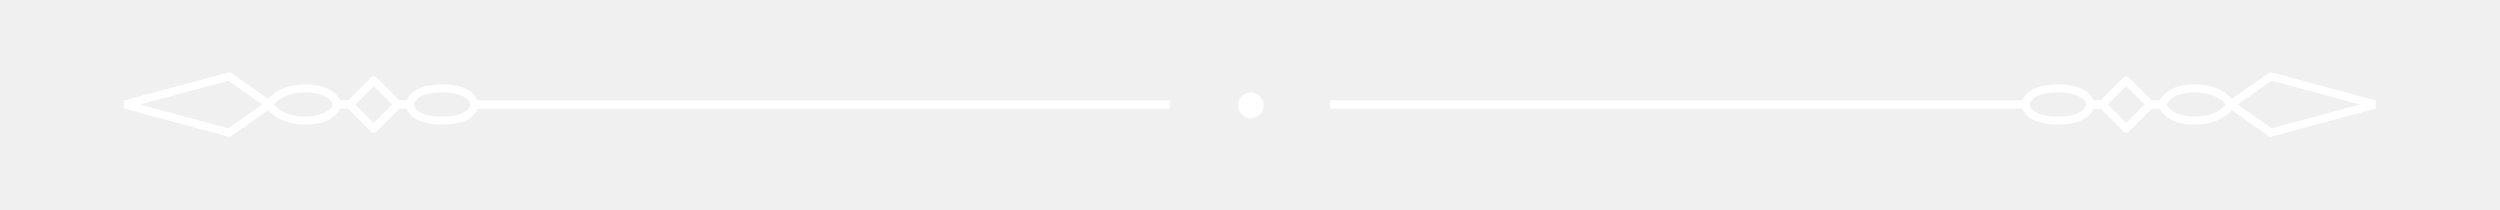
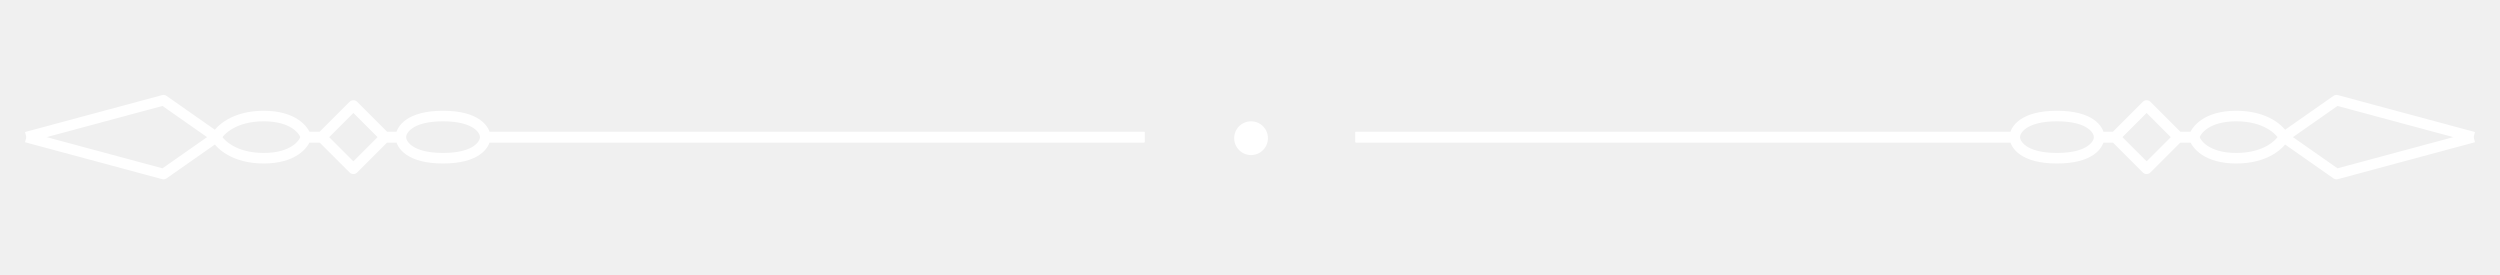
- <svg xmlns="http://www.w3.org/2000/svg" width="311" height="26" viewBox="0 0 311 26" fill="none">
-   <path d="M155.6 14.7C156.484 14.7 157.2 13.984 157.2 13.1C157.2 12.216 156.484 11.5 155.6 11.5C154.716 11.5 154 12.216 154 13.1C154 13.984 154.716 14.7 155.6 14.7Z" fill="white" />
-   <path d="M145.5 13H59C59 12.333 58.2 11 55 11C51.8 11 51 12.333 51 13H49.5L46.5 10L43.5 13H42C41.833 12.333 40.8 11 38 11C35.2 11 33.833 12.333 33.5 13L28.5 9.5L15.5 13" stroke="white" stroke-linejoin="round" />
-   <path d="M145.5 13H59C59 13.667 58.2 15 55 15C51.8 15 51 13.667 51 13H49.5L46.5 16L43.5 13H42C41.833 13.667 40.8 15 38 15C35.2 15 33.833 13.667 33.5 13L28.5 16.5L15.5 13" stroke="white" stroke-linejoin="round" />
-   <path d="M165.5 13H252C252 12.333 252.8 11 256 11C259.2 11 260 12.333 260 13H261.5L264.5 10L267.5 13H269C269.167 12.333 270.2 11 273 11C275.8 11 277.167 12.333 277.5 13L282.5 9.5L295.5 13" stroke="white" stroke-linejoin="round" />
-   <path d="M165.5 13H252C252 13.667 252.8 15 256 15C259.2 15 260 13.667 260 13H261.5L264.5 16L267.5 13H269C269.167 13.667 270.2 15 273 15C275.8 15 277.167 13.667 277.5 13L282.5 16.5L295.5 13" stroke="white" stroke-linejoin="round" />
+ <svg xmlns="http://www.w3.org/2000/svg" width="237" height="26" viewBox="0 0 237 26" fill="none">
+   <path d="M118.6 14.7C119.484 14.7 120.2 13.984 120.2 13.1C120.2 12.216 119.484 11.5 118.6 11.5C117.716 11.5 117 12.216 117 13.1C117 13.984 117.716 14.7 118.6 14.7Z" fill="white" />
+   <path d="M108.5 13H46C46 13.667 45.2 15 42 15C38.8 15 38 13.667 38 13H36.5L33.5 16L30.5 13H29C28.833 13.667 27.8 15 25 15C22.2 15 20.833 13.667 20.5 13L15.5 16.5L2.5 13" stroke="white" stroke-linejoin="round" />
+   <path d="M108.5 13H46C46 12.333 45.2 11 42 11C38.8 11 38 12.333 38 13H36.5L33.5 10L30.5 13H29C28.833 12.333 27.8 11 25 11C22.2 11 20.833 12.333 20.5 13L15.5 9.5L2.5 13" stroke="white" stroke-linejoin="round" />
+   <path d="M128.5 13H191C191 12.333 191.8 11 195 11C198.2 11 199 12.333 199 13H200.5L203.5 10L206.5 13H208C208.167 12.333 209.2 11 212 11C214.8 11 216.167 12.333 216.5 13L221.5 9.5L234.5 13" stroke="white" stroke-linejoin="round" />
+   <path d="M128.5 13H191C191 13.667 191.8 15 195 15C198.2 15 199 13.667 199 13H200.5L203.5 16L206.5 13H208C208.167 13.667 209.2 15 212 15C214.8 15 216.167 13.667 216.5 13L221.5 16.5L234.5 13" stroke="white" stroke-linejoin="round" />
</svg>
